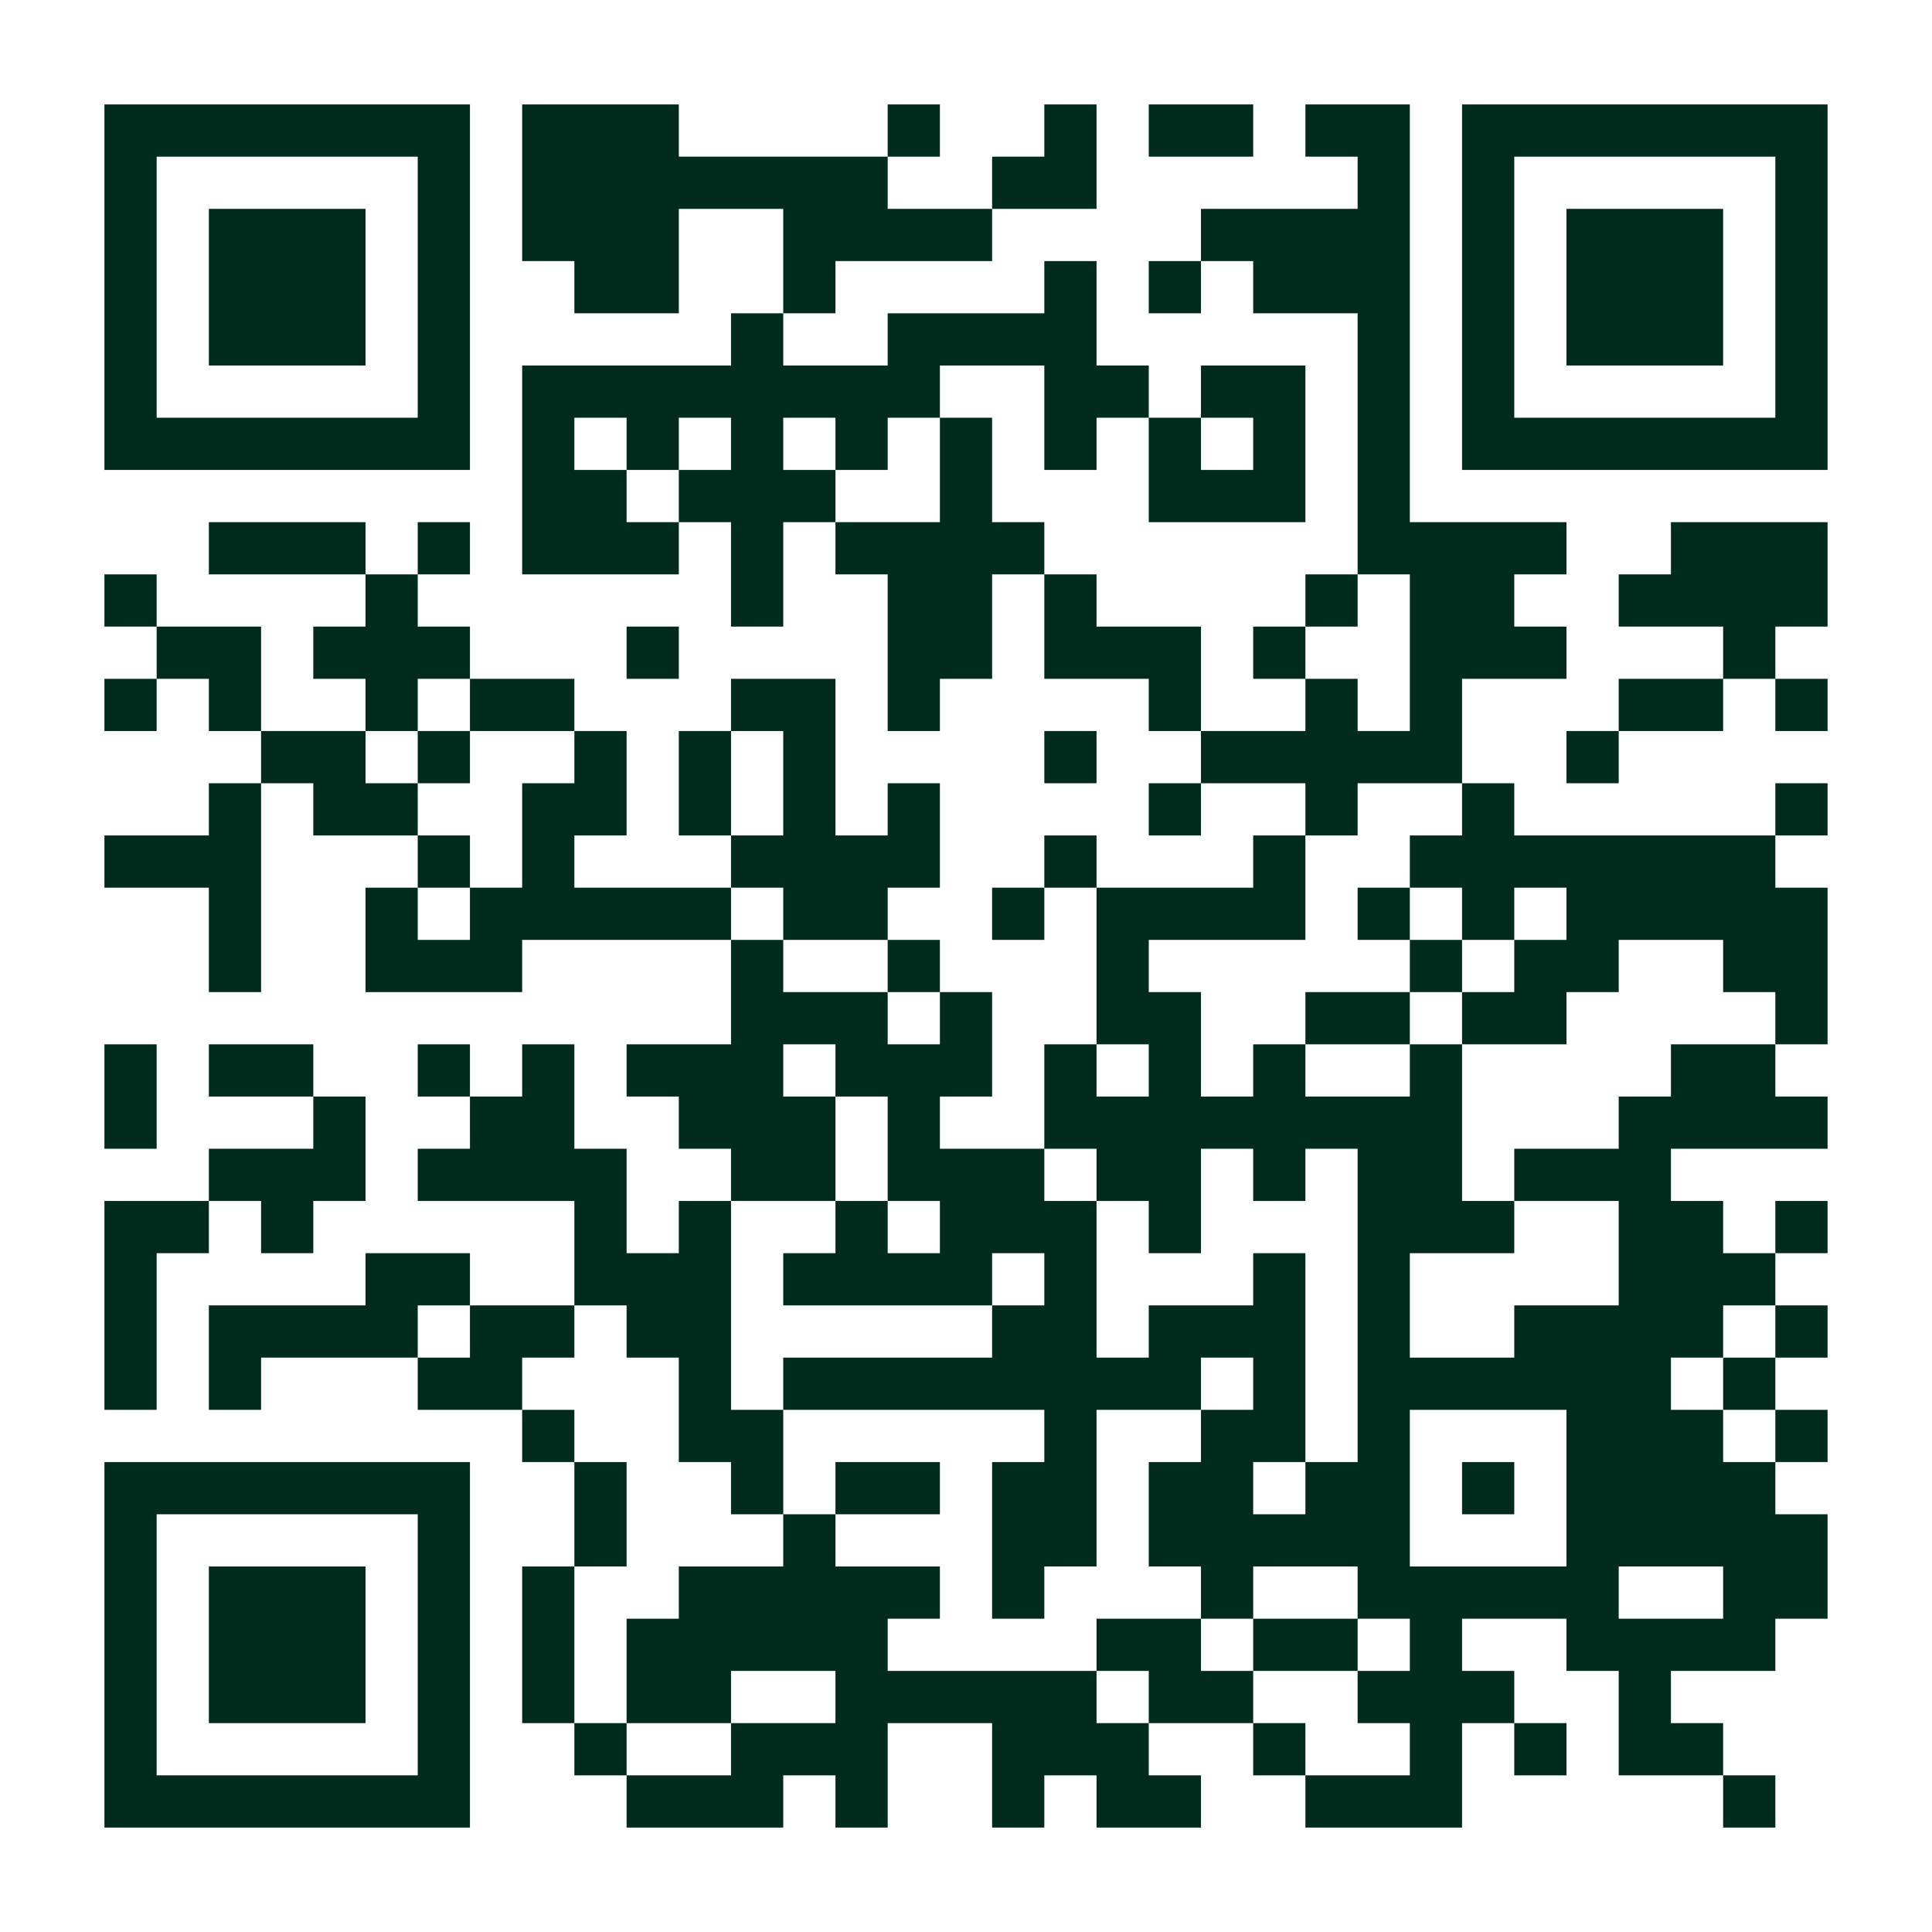
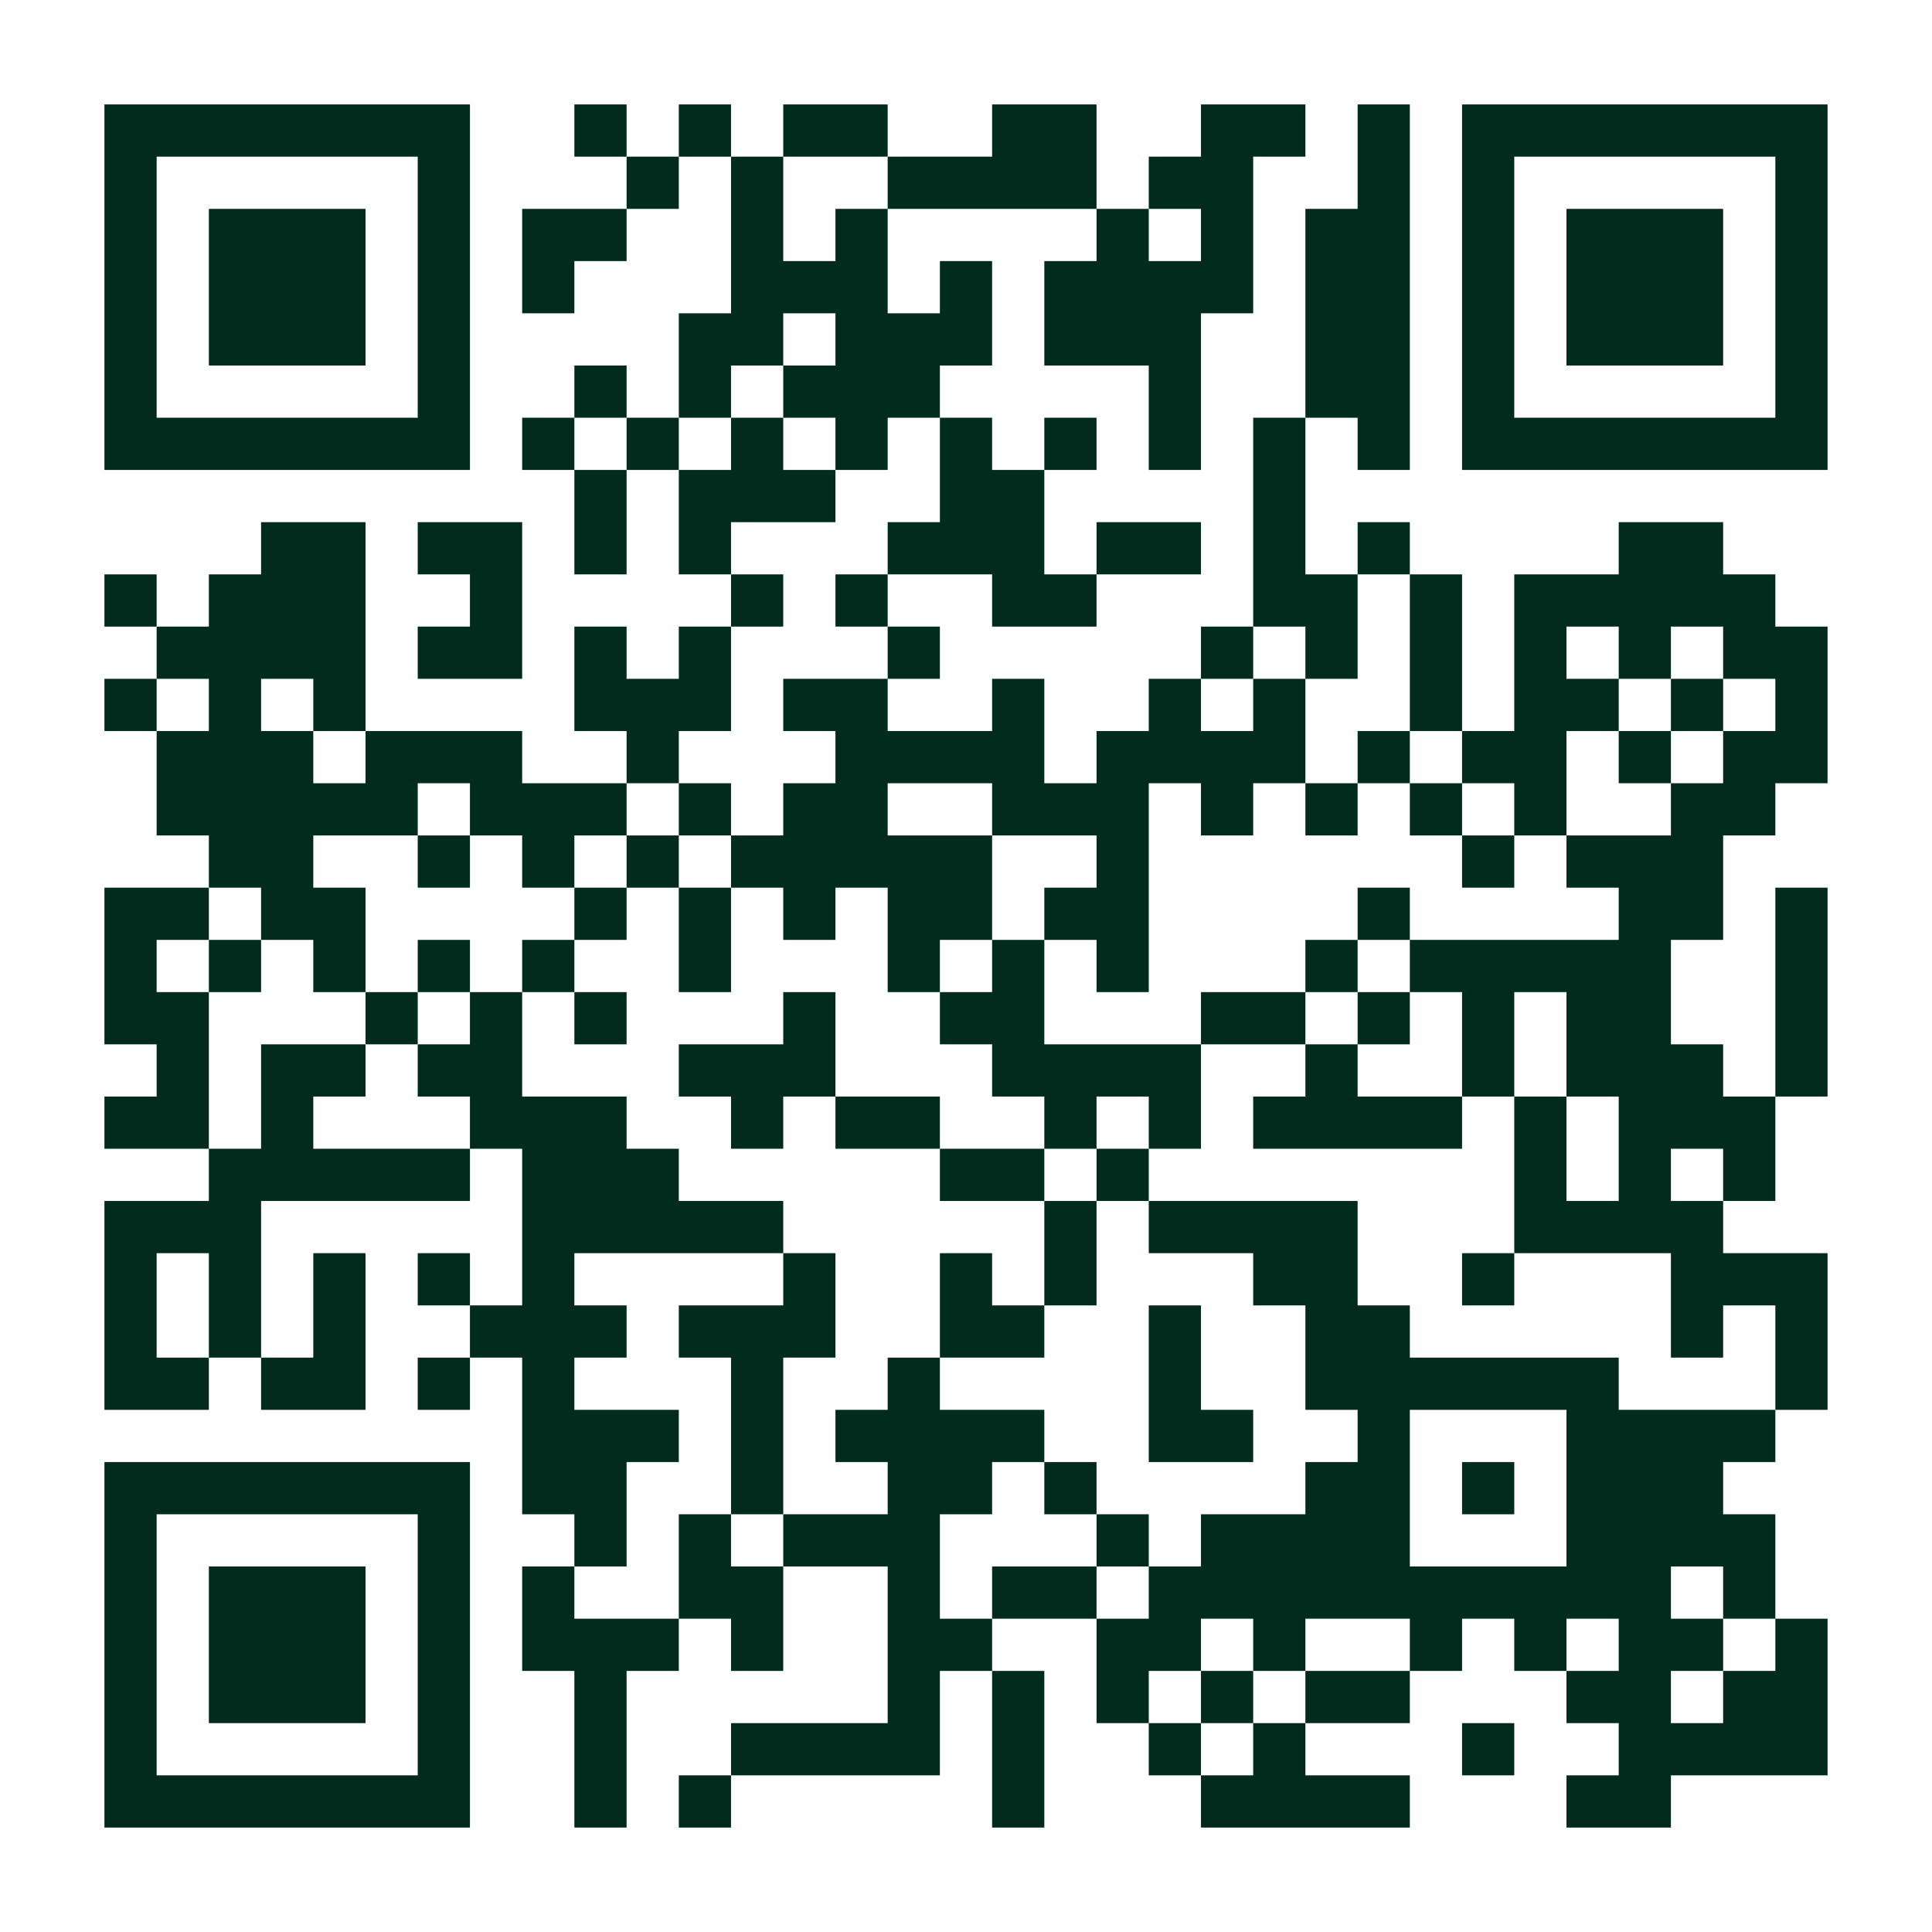
<svg xmlns="http://www.w3.org/2000/svg" width="222" height="222" class="segno">
-   <path transform="scale(6)" class="qrline" stroke="#012b1c" d="M2 2.5h7m1 0h3m4 0h1m2 0h1m1 0h2m1 0h2m1 0h7m-33 1h1m5 0h1m1 0h7m2 0h2m5 0h1m1 0h1m5 0h1m-33 1h1m1 0h3m1 0h1m1 0h3m2 0h4m4 0h4m1 0h1m1 0h3m1 0h1m-33 1h1m1 0h3m1 0h1m2 0h2m2 0h1m4 0h1m1 0h1m1 0h3m1 0h1m1 0h3m1 0h1m-33 1h1m1 0h3m1 0h1m5 0h1m2 0h4m5 0h1m1 0h1m1 0h3m1 0h1m-33 1h1m5 0h1m1 0h8m2 0h2m1 0h2m1 0h1m1 0h1m5 0h1m-33 1h7m1 0h1m1 0h1m1 0h1m1 0h1m1 0h1m1 0h1m1 0h1m1 0h1m1 0h1m1 0h7m-25 1h2m1 0h3m2 0h1m3 0h3m1 0h1m-23 1h3m1 0h1m1 0h3m1 0h1m1 0h4m6 0h4m2 0h3m-33 1h1m4 0h1m6 0h1m2 0h2m1 0h1m4 0h1m1 0h2m2 0h4m-32 1h2m1 0h3m3 0h1m4 0h2m1 0h3m1 0h1m2 0h3m3 0h1m-32 1h1m1 0h1m2 0h1m1 0h2m3 0h2m1 0h1m4 0h1m2 0h1m1 0h1m3 0h2m1 0h1m-30 1h2m1 0h1m2 0h1m1 0h1m1 0h1m4 0h1m2 0h5m2 0h1m-27 1h1m1 0h2m2 0h2m1 0h1m1 0h1m1 0h1m4 0h1m2 0h1m2 0h1m5 0h1m-33 1h3m3 0h1m1 0h1m3 0h4m2 0h1m3 0h1m2 0h7m-30 1h1m2 0h1m1 0h5m1 0h2m2 0h1m1 0h4m1 0h1m1 0h1m1 0h5m-31 1h1m2 0h3m4 0h1m2 0h1m3 0h1m5 0h1m1 0h2m2 0h2m-21 1h3m1 0h1m2 0h2m2 0h2m1 0h2m4 0h1m-33 1h1m1 0h2m2 0h1m1 0h1m1 0h3m1 0h3m1 0h1m1 0h1m1 0h1m2 0h1m4 0h2m-32 1h1m3 0h1m2 0h2m2 0h3m1 0h1m2 0h8m3 0h4m-31 1h3m1 0h4m2 0h2m1 0h3m1 0h2m1 0h1m1 0h2m1 0h3m-30 1h2m1 0h1m5 0h1m1 0h1m2 0h1m1 0h3m1 0h1m3 0h3m2 0h2m1 0h1m-33 1h1m4 0h2m2 0h3m1 0h4m1 0h1m3 0h1m1 0h1m4 0h3m-32 1h1m1 0h4m1 0h2m1 0h2m5 0h2m1 0h3m1 0h1m2 0h4m1 0h1m-33 1h1m1 0h1m3 0h2m3 0h1m1 0h8m1 0h1m1 0h6m1 0h1m-24 1h1m2 0h2m5 0h1m2 0h2m1 0h1m3 0h3m1 0h1m-33 1h7m2 0h1m2 0h1m1 0h2m1 0h2m1 0h2m1 0h2m1 0h1m1 0h4m-32 1h1m5 0h1m2 0h1m3 0h1m3 0h2m1 0h5m3 0h5m-33 1h1m1 0h3m1 0h1m1 0h1m2 0h5m1 0h1m3 0h1m2 0h5m2 0h2m-33 1h1m1 0h3m1 0h1m1 0h1m1 0h5m4 0h2m1 0h2m1 0h1m2 0h4m-32 1h1m1 0h3m1 0h1m1 0h1m1 0h2m2 0h5m1 0h2m2 0h3m2 0h1m-30 1h1m5 0h1m2 0h1m2 0h3m2 0h3m2 0h1m2 0h1m1 0h1m1 0h2m-31 1h7m3 0h3m1 0h1m2 0h1m1 0h2m2 0h3m5 0h1" />
+   <path transform="scale(6)" class="qrline" stroke="#012b1c" d="M2 2.5h7m2 0h1m1 0h1m1 0h2m2 0h2m2 0h2m1 0h1m1 0h7m-33 1h1m5 0h1m3 0h1m1 0h1m2 0h4m1 0h2m2 0h1m1 0h1m5 0h1m-33 1h1m1 0h3m1 0h1m1 0h2m2 0h1m1 0h1m4 0h1m1 0h1m1 0h2m1 0h1m1 0h3m1 0h1m-33 1h1m1 0h3m1 0h1m1 0h1m3 0h3m1 0h1m1 0h4m1 0h2m1 0h1m1 0h3m1 0h1m-33 1h1m1 0h3m1 0h1m4 0h2m1 0h3m1 0h3m2 0h2m1 0h1m1 0h3m1 0h1m-33 1h1m5 0h1m2 0h1m1 0h1m1 0h3m4 0h1m2 0h2m1 0h1m5 0h1m-33 1h7m1 0h1m1 0h1m1 0h1m1 0h1m1 0h1m1 0h1m1 0h1m1 0h1m1 0h1m1 0h7m-24 1h1m1 0h3m2 0h2m4 0h1m-20 1h2m1 0h2m1 0h1m1 0h1m3 0h3m1 0h2m1 0h1m1 0h1m4 0h2m-31 1h1m1 0h3m2 0h1m4 0h1m1 0h1m2 0h2m3 0h2m1 0h1m1 0h5m-31 1h4m1 0h2m1 0h1m1 0h1m3 0h1m5 0h1m1 0h1m1 0h1m1 0h1m1 0h1m1 0h2m-33 1h1m1 0h1m1 0h1m4 0h3m1 0h2m2 0h1m2 0h1m1 0h1m2 0h1m1 0h2m1 0h1m1 0h1m-32 1h3m1 0h3m2 0h1m3 0h4m1 0h4m1 0h1m1 0h2m1 0h1m1 0h2m-32 1h5m1 0h3m1 0h1m1 0h2m2 0h3m1 0h1m1 0h1m1 0h1m1 0h1m2 0h2m-30 1h2m2 0h1m1 0h1m1 0h1m1 0h5m2 0h1m6 0h1m1 0h3m-31 1h2m1 0h2m4 0h1m1 0h1m1 0h1m1 0h2m1 0h2m4 0h1m4 0h2m1 0h1m-33 1h1m1 0h1m1 0h1m1 0h1m1 0h1m2 0h1m3 0h1m1 0h1m1 0h1m3 0h1m1 0h5m2 0h1m-33 1h2m3 0h1m1 0h1m1 0h1m3 0h1m2 0h2m3 0h2m1 0h1m1 0h1m1 0h2m2 0h1m-32 1h1m1 0h2m1 0h2m3 0h3m3 0h4m2 0h1m2 0h1m1 0h3m1 0h1m-33 1h2m1 0h1m3 0h3m2 0h1m1 0h2m2 0h1m1 0h1m1 0h4m1 0h1m1 0h3m-30 1h5m1 0h3m5 0h2m1 0h1m7 0h1m1 0h1m1 0h1m-32 1h3m5 0h5m5 0h1m1 0h4m3 0h4m-31 1h1m1 0h1m1 0h1m1 0h1m1 0h1m4 0h1m2 0h1m1 0h1m3 0h2m2 0h1m3 0h3m-33 1h1m1 0h1m1 0h1m2 0h3m1 0h3m2 0h2m2 0h1m2 0h2m5 0h1m1 0h1m-33 1h2m1 0h2m1 0h1m1 0h1m3 0h1m2 0h1m4 0h1m2 0h6m3 0h1m-25 1h3m1 0h1m1 0h4m2 0h2m2 0h1m3 0h4m-32 1h7m1 0h2m2 0h1m2 0h2m1 0h1m4 0h2m1 0h1m1 0h3m-31 1h1m5 0h1m2 0h1m1 0h1m1 0h3m3 0h1m1 0h4m3 0h4m-32 1h1m1 0h3m1 0h1m1 0h1m2 0h2m2 0h1m1 0h2m1 0h10m1 0h1m-32 1h1m1 0h3m1 0h1m1 0h3m1 0h1m2 0h2m2 0h2m1 0h1m2 0h1m1 0h1m1 0h2m1 0h1m-33 1h1m1 0h3m1 0h1m2 0h1m5 0h1m1 0h1m1 0h1m1 0h1m1 0h2m3 0h2m1 0h2m-33 1h1m5 0h1m2 0h1m2 0h4m1 0h1m2 0h1m1 0h1m3 0h1m2 0h4m-33 1h7m2 0h1m1 0h1m5 0h1m3 0h4m3 0h2" />
</svg>
